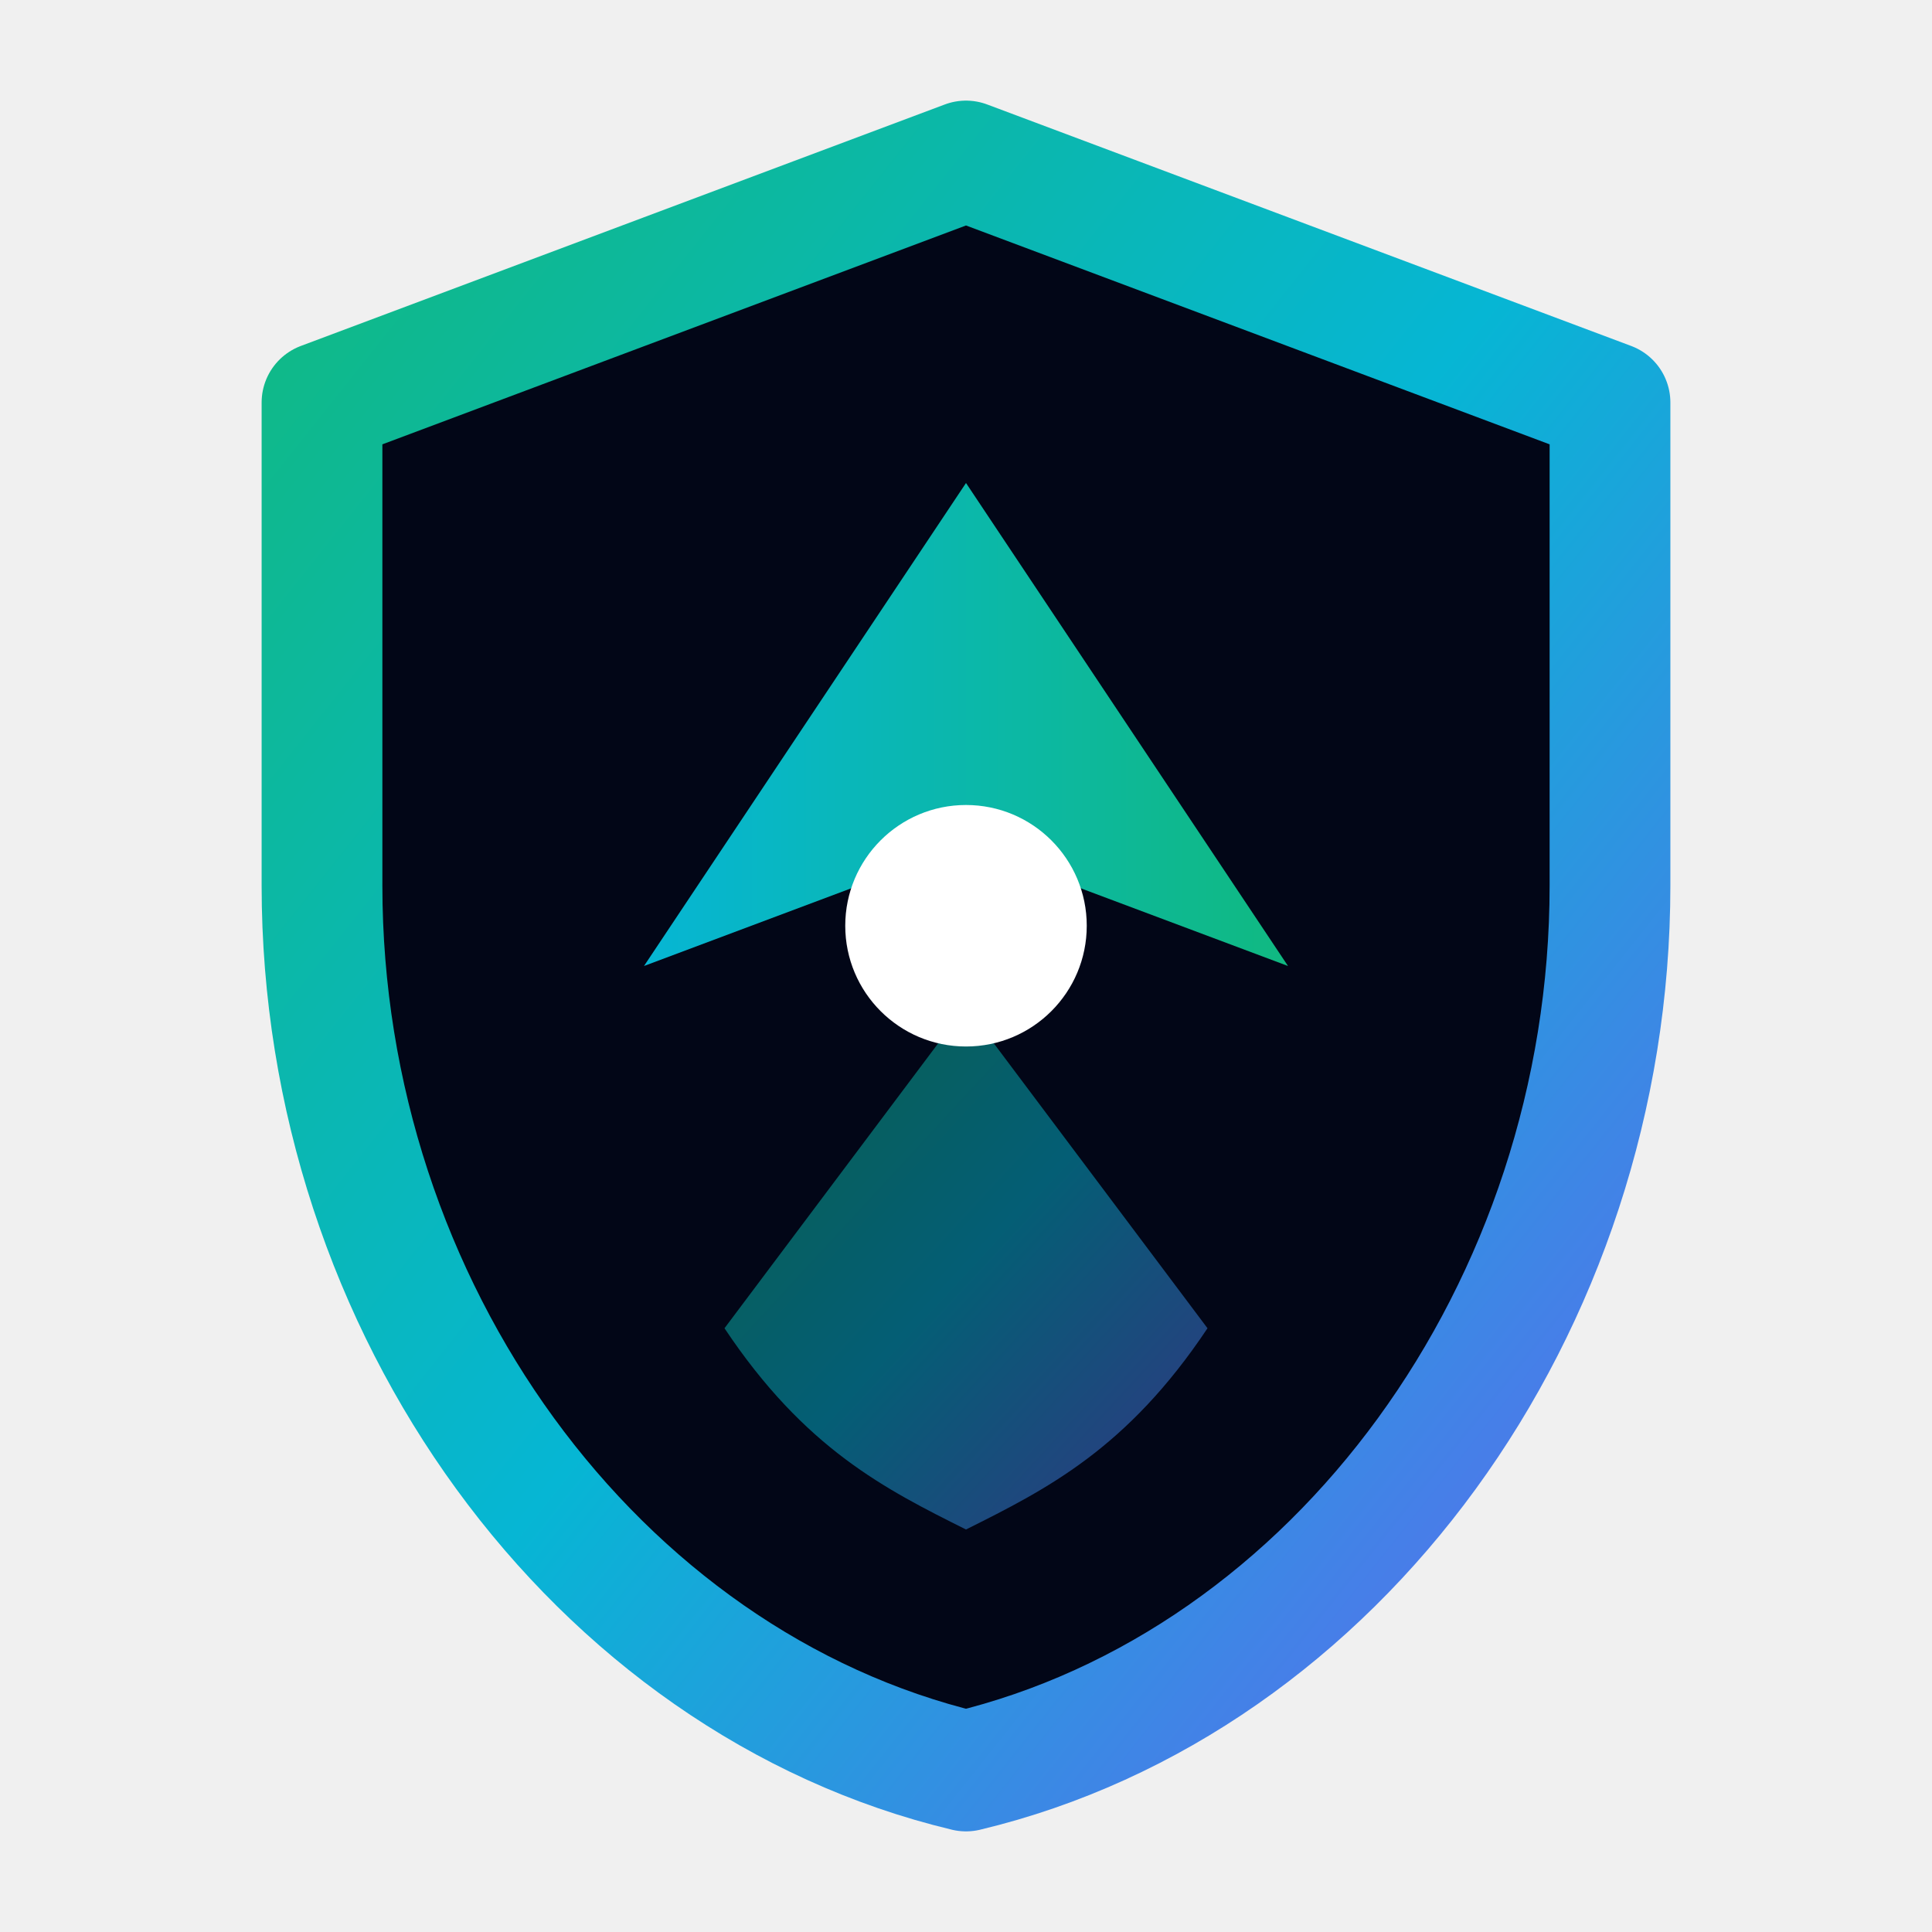
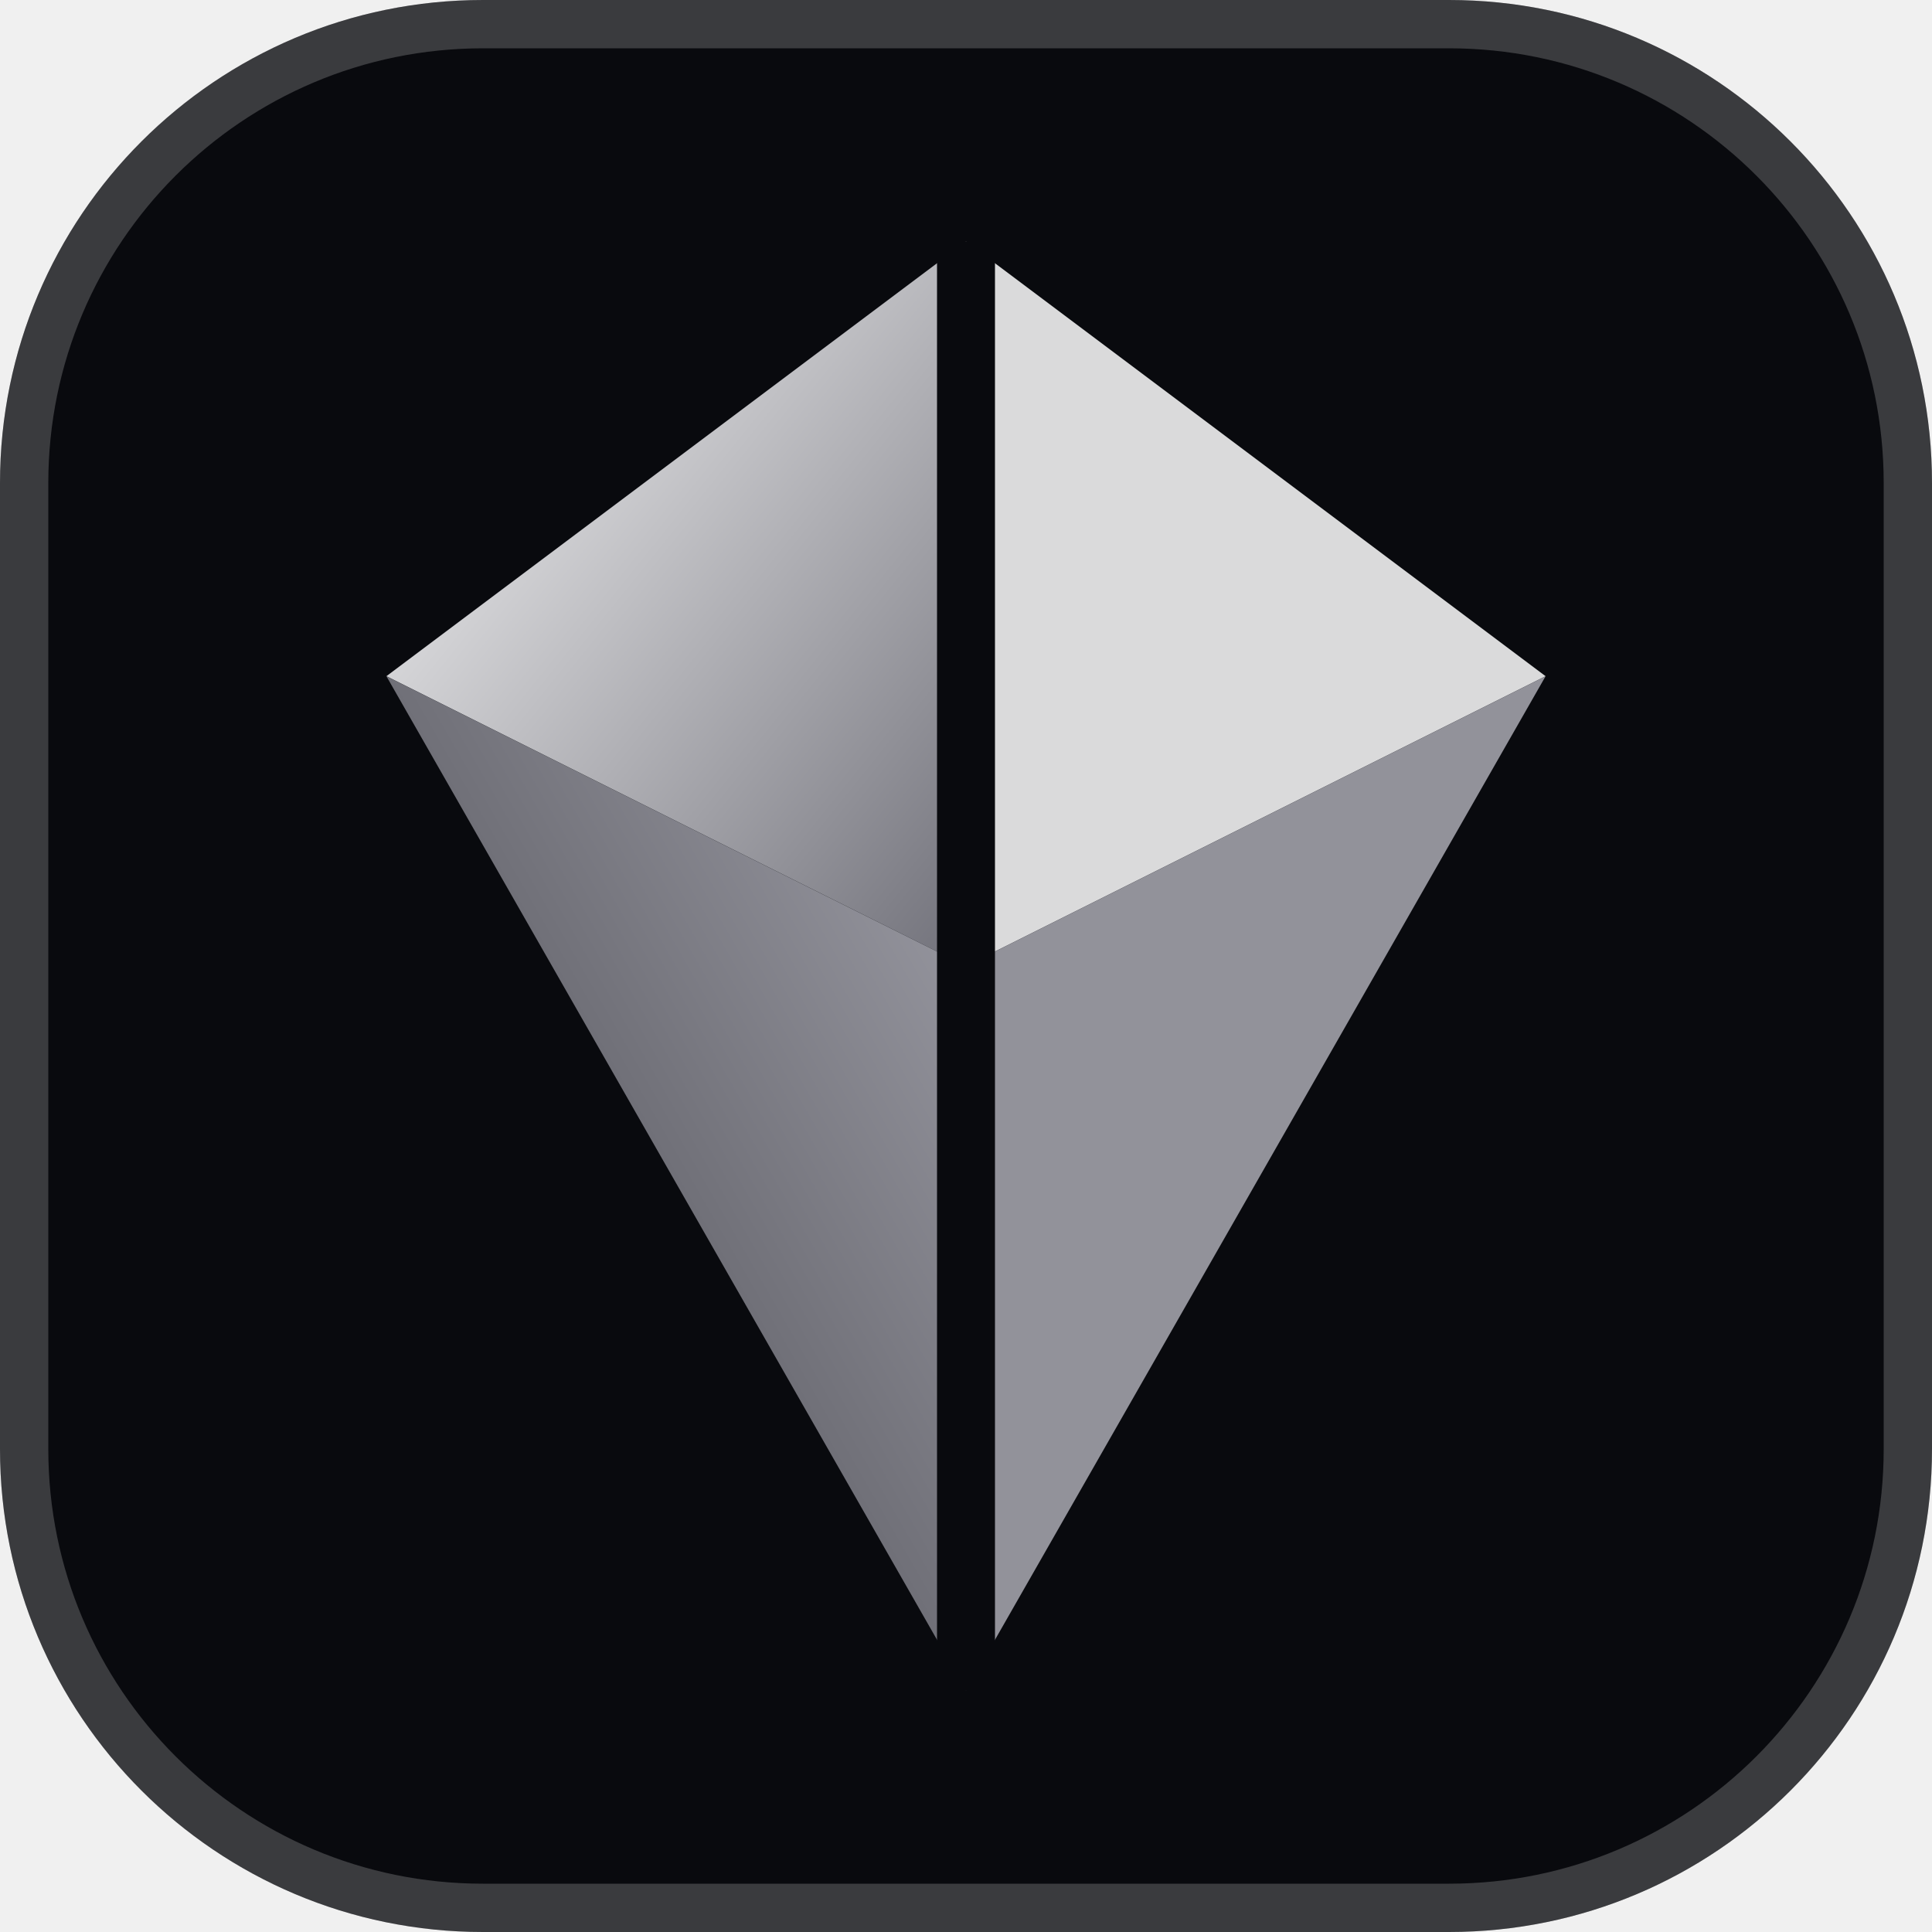
- <svg xmlns="http://www.w3.org/2000/svg" viewBox="0 0 48 48" fill="none">
+ <svg xmlns="http://www.w3.org/2000/svg" viewBox="0 0 40 40" fill="none">
  <defs>
-     <linearGradient id="shieldGrad" x1="0%" y1="0%" x2="100%" y2="100%">
-       <stop offset="0%" stop-color="#10B981" />
-       <stop offset="50%" stop-color="#06B6D4" />
-       <stop offset="100%" stop-color="#6366F1" />
+     <linearGradient id="facetWhiteGrad" x1="0%" y1="0%" x2="100%" y2="100%">
+       <stop offset="0%" stop-color="#FFFFFF" />
+       <stop offset="100%" stop-color="#71717A" />
    </linearGradient>
-     <linearGradient id="coreGlow" x1="0%" y1="0%" x2="100%" y2="0%">
-       <stop offset="0%" stop-color="#06B6D4" />
-       <stop offset="100%" stop-color="#10B981" />
+     <linearGradient id="facetDarkGrad" x1="0%" y1="100%" x2="100%" y2="0%">
+       <stop offset="0%" stop-color="#3F3F46" />
+       <stop offset="100%" stop-color="#A1A1AA" />
    </linearGradient>
  </defs>
-   <path d="M24 4L8 10V22C8 32.5 14.8 41.8 24 44C33.2 41.8 40 32.5 40 22V10L24 4Z" stroke="url(#shieldGrad)" stroke-width="3" stroke-linecap="round" stroke-linejoin="round" fill="#020617" />
-   <path d="M24 12L32 24L24 21L16 24L24 12Z" fill="url(#coreGlow)" />
-   <path d="M24 25L30 33C28 36 26 37 24 38C22 37 20 36 18 33L24 25Z" fill="url(#shieldGrad)" fill-opacity="0.5" />
-   <circle cx="24" cy="23" r="3" fill="#FFFFFF" />
+   <rect width="40" height="40" rx="10" fill="#090A0E" />
+   <rect x="0.5" y="0.5" width="39" height="39" rx="9.5" stroke="#FFFFFF" stroke-opacity="0.2" />
+   <path d="M20 5L8 14L20 20L20 5Z" fill="url(#facetWhiteGrad)" />
+   <path d="M20 5L32 14L20 20L20 5Z" fill="#FFFFFF" fill-opacity="0.85" />
+   <path d="M8 14L20 35L20 20L8 14Z" fill="url(#facetDarkGrad)" />
+   <path d="M32 14L20 35L20 20L32 14Z" fill="#A1A1AA" fill-opacity="0.9" />
+   <line x1="20" y1="5" x2="20" y2="35" stroke="#090A0E" stroke-width="1.2" />
</svg>
